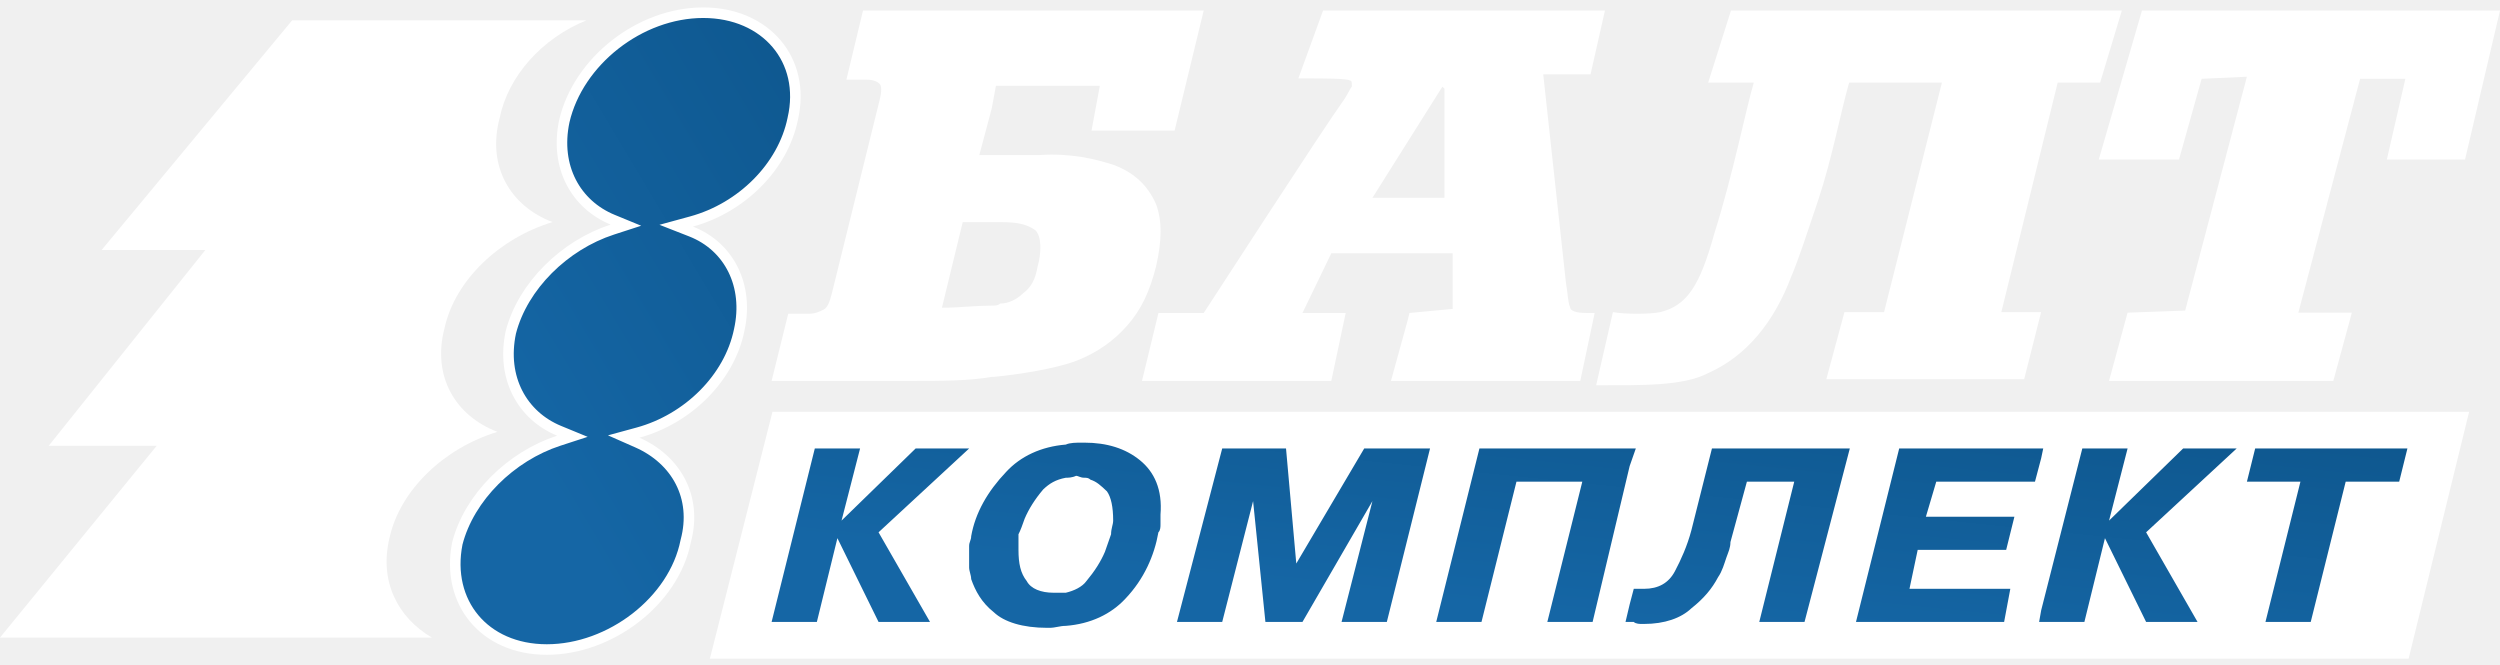
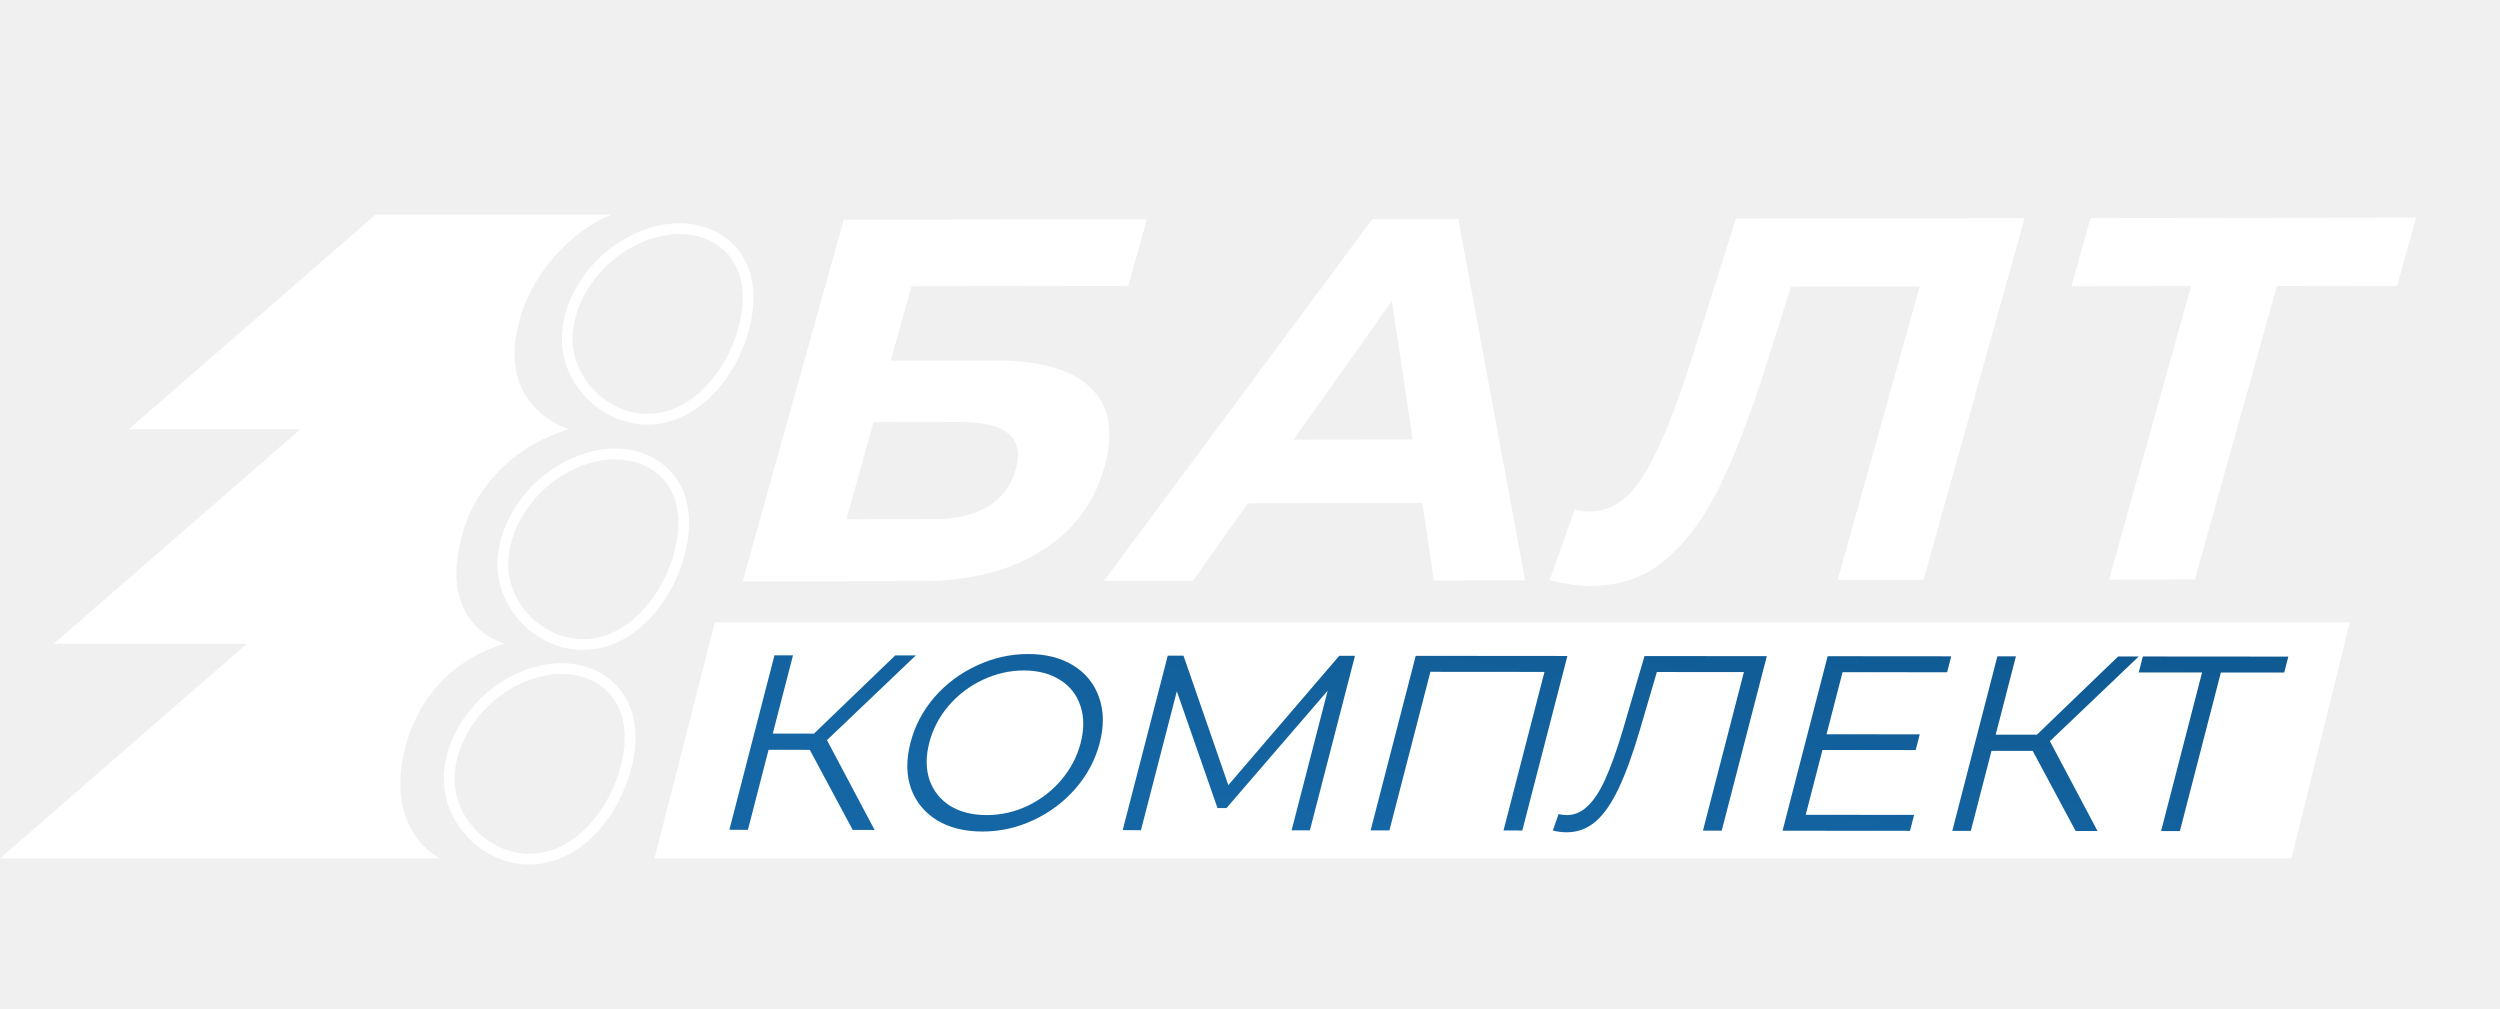
- <svg xmlns="http://www.w3.org/2000/svg" width="237" height="63" viewBox="0 0 237 63" fill="none">
-   <path d="M65.011 51.278L65.007 51.294L65.003 51.31C63.886 56.958 57.87 61.575 51.84 61.575C48.851 61.575 46.462 60.438 44.958 58.636C43.457 56.837 42.8 54.332 43.354 51.518C44.483 47.133 48.436 43.256 52.971 41.779L54.263 41.358L53.007 40.841C49.536 39.412 47.504 35.852 48.426 31.507C49.553 27.123 53.504 23.242 58.043 21.765L59.336 21.345L58.078 20.828C54.606 19.4 52.574 15.832 53.498 11.485C54.811 5.816 60.651 1.205 66.669 1.205C69.659 1.205 72.096 2.345 73.623 4.15C75.148 5.951 75.801 8.455 75.152 11.264L75.152 11.264L75.15 11.276C74.213 15.838 70.276 19.707 65.56 20.997L64.104 21.395L65.51 21.945C69.154 23.37 71.006 27.11 70.078 31.284L70.078 31.284L70.076 31.293C69.145 35.85 65.204 39.721 60.485 41.012L59.126 41.383L60.415 41.952C64.112 43.581 66.116 47.15 65.011 51.278Z" fill="url(#paint0_linear)" stroke="white" />
-   <path fill-rule="evenodd" clip-rule="evenodd" d="M55.593 1.926H27.697L9.632 23.702H19.466L4.616 42.265H14.852L0 60.444H40.942C37.729 58.55 35.922 55.146 36.928 50.979C37.931 46.431 42.145 42.454 47.161 40.939C43.146 39.423 40.942 35.638 42.145 31.091C43.147 26.546 47.364 22.566 52.38 21.053C48.366 19.538 46.157 15.748 47.363 11.202C48.164 7.227 51.377 3.631 55.593 1.926Z" fill="white" />
-   <path fill-rule="evenodd" clip-rule="evenodd" d="M67.295 62.444H228.336L234.073 39.037H73.231L67.295 62.444Z" fill="white" stroke="white" stroke-width="0" />
-   <path fill-rule="evenodd" clip-rule="evenodd" d="M91.873 42.517L83.287 50.463L88.166 58.961H87.969H83.287L79.386 51.018L77.438 58.961H77.243H73.148L77.243 42.517H81.535L79.779 49.352L86.801 42.517H91.873ZM101.04 42.146V45.29C100.064 45.474 99.48 45.843 98.896 46.398C98.112 47.322 97.531 48.247 97.139 49.167C96.944 49.726 96.747 50.278 96.552 50.647C96.552 51.2 96.552 51.756 96.552 52.127C96.552 53.422 96.747 54.343 97.335 55.086C97.725 55.82 98.699 56.191 99.869 56.191C100.262 56.191 100.651 56.191 101.04 56.191V59.332C100.456 59.332 100.064 59.518 99.48 59.518H99.283C96.944 59.518 95.187 58.961 94.213 58.039C93.044 57.113 92.457 56.005 92.068 54.898C92.068 54.527 91.873 54.156 91.873 53.79V51.756C91.873 51.388 92.068 51.2 92.068 50.834C92.457 48.615 93.626 46.583 95.384 44.735C96.747 43.257 98.701 42.334 101.04 42.146ZM118.793 47.505L115.865 58.961H115.671H111.576L115.865 42.517H121.915L122.888 53.422L129.326 42.517H135.567L131.471 58.961H131.079H127.179L130.106 47.505L123.473 58.961H123.28H119.961L118.793 47.505ZM101.04 59.332V56.191C101.824 56.005 102.6 55.636 102.992 55.086C103.77 54.156 104.357 53.233 104.747 52.313C104.941 51.756 105.136 51.2 105.33 50.647C105.33 50.095 105.528 49.726 105.528 49.352C105.528 48.059 105.33 47.136 104.941 46.583C104.357 46.029 103.967 45.661 103.381 45.474C103.187 45.29 102.992 45.29 102.797 45.29C102.404 45.29 102.211 45.106 102.015 45.106C101.627 45.29 101.235 45.29 101.04 45.29V42.146C101.432 41.963 102.015 41.963 102.6 41.963H102.797C104.941 41.963 106.697 42.517 108.062 43.627C109.428 44.735 110.209 46.398 110.015 48.796C110.015 49.167 110.015 49.352 110.015 49.726C110.015 49.91 110.015 50.278 109.817 50.463C109.428 52.679 108.452 54.898 106.697 56.745C105.33 58.224 103.381 59.15 101.04 59.332ZM154.491 57.299L154.098 58.961C154.294 58.961 154.491 58.961 154.491 58.961V57.299ZM154.491 42.517V44.184L150.979 58.961H150.588H146.686L150.003 45.661H143.761L140.445 58.961H140.249H136.154L140.249 42.517H154.491ZM154.491 44.184L155.075 42.517H154.491V44.184ZM154.491 58.961V57.299L154.881 55.82H155.854C157.219 55.82 158.194 55.267 158.78 54.156C159.366 53.05 159.948 51.756 160.341 50.278L162.292 42.517H175.362L171.068 58.961H170.875H166.778L170.094 45.661H165.606L164.046 51.388C164.046 51.94 163.853 52.313 163.658 52.867C163.464 53.422 163.268 54.156 162.874 54.715C162.292 55.82 161.511 56.745 160.341 57.67C159.367 58.595 157.808 59.15 155.854 59.15H155.659C155.464 59.15 155.075 59.15 154.881 58.961H154.491ZM193.504 57.855L193.308 58.961H193.504V57.855ZM193.504 42.517V43.439L192.916 45.661H183.558L182.575 48.984H190.966L190.185 52.127H181.798L181.018 55.82H190.578L189.99 58.961H189.602H175.947L180.043 42.517H193.504ZM193.504 43.439L193.697 42.517H193.504V43.439ZM193.504 58.961V57.855L197.403 42.517H201.695L199.939 49.352L206.96 42.517H212.035L203.452 50.463L208.328 58.961H208.133H203.452L199.55 51.018L197.599 58.961H197.206H193.504ZM213.008 45.661L213.789 42.517H228.222L227.444 45.661H222.371L219.057 58.961H218.861H214.765L218.081 45.661H213.008Z" fill="url(#paint1_linear)" />
-   <path fill-rule="evenodd" clip-rule="evenodd" d="M94.021 10.257L92.839 14.698H94.021V21.06C92.839 21.06 91.461 21.06 91.265 21.06L89.297 29.165H89.885C90.675 29.165 92.645 28.971 94.021 28.971V35.726C91.858 36.111 89.297 36.111 86.343 36.111H73.148L74.724 29.743H76.691C77.283 29.743 77.678 29.547 78.071 29.356C78.463 29.165 78.662 28.582 78.859 27.815L83.388 9.484C83.588 8.712 83.588 8.134 83.388 7.943C83.19 7.75 82.796 7.555 82.209 7.555H80.238L81.813 1H94.021V10.257ZM94.021 14.698H98.552C101.504 14.499 103.87 15.077 105.641 15.656C107.611 16.432 108.791 17.592 109.582 19.325C110.17 20.868 110.17 22.795 109.582 25.307C108.988 27.621 108.203 29.356 106.824 30.9C105.641 32.249 104.066 33.408 102.098 34.179C100.127 34.951 96.386 35.528 94.217 35.726H94.021V28.97C94.414 28.97 94.612 28.97 94.809 28.778C95.599 28.778 96.386 28.39 96.977 27.815C97.764 27.234 98.159 26.461 98.355 25.307C98.746 23.952 98.747 22.413 98.159 21.832C97.369 21.253 96.386 21.06 95.009 21.06H94.021V14.698ZM114.111 1L111.353 12.379H103.476L104.264 8.134H94.414L94.021 10.257V1H114.111Z" fill="white" />
-   <path fill-rule="evenodd" clip-rule="evenodd" d="M133.422 24.012V18.749H130.109L133.422 13.483V1H125.426L123.085 7.434H124.061C125.229 7.434 127.764 7.434 127.961 7.631C128.156 7.631 128.156 7.826 128.156 8.215C127.961 8.409 127.764 8.998 127.186 9.776C125.621 11.925 114.112 29.67 114.112 29.67H109.82L108.26 36.111H126.207L127.572 29.67H123.474L126.207 24.012H133.422ZM133.422 36.111H131.863L133.422 30.453V36.111ZM152.149 1L150.784 7.045H146.298L148.444 26.746C148.642 27.919 148.642 28.694 148.834 29.087C148.834 29.476 149.419 29.67 150.395 29.67H151.175L149.81 36.111H133.422V30.453L133.619 29.67L137.714 29.284V24.012H133.422V18.749H136.934V8.409L136.74 8.215L133.422 13.483V1H152.149Z" fill="white" />
-   <path fill-rule="evenodd" clip-rule="evenodd" d="M201.15 1L199.093 7.829H195.069L189.726 29.591H193.497L191.892 35.945H173.136L174.853 29.591H178.607L184.094 7.829H175.3C174.516 10.522 173.727 14.873 172.352 19.014C171.371 21.912 170.584 24.393 169.796 26.257C168.224 30.398 165.673 33.711 161.934 35.367C159.576 36.612 155.647 36.522 151.315 36.522L152.904 29.591C154.081 29.797 156.398 29.795 157.38 29.591C159.938 28.965 161.147 27.089 162.523 22.121C164.293 16.525 165.471 10.522 166.259 7.829H161.934L164.096 1H201.15Z" fill="white" />
-   <path fill-rule="evenodd" clip-rule="evenodd" d="M203.059 1H237L233.685 15.124H226.273L228.029 7.47H223.737L217.883 29.641H222.956L221.198 36.111H199.936L201.693 29.641L207.154 29.442L213.006 7.273L208.715 7.47L206.569 15.124H198.963L203.059 1Z" fill="white" />
+ <svg xmlns="http://www.w3.org/2000/svg" width="233" height="94" viewBox="0 0 233 94" fill="none">
+   <path fill-rule="evenodd" clip-rule="evenodd" d="M57 20.004H35L12 40.004H28L5 60.004H23L0 80.004H41C37.721 78.111 36.655 74.206 37.682 70.04C38.705 65.491 41.882 61.519 47 60.004C42.903 58.488 41.777 54.698 43.005 50.152C44.027 45.606 47.882 41.518 53 40.004C48.905 38.49 47.099 34.808 48.33 30.262C49.147 26.287 52.698 21.71 57 20.004Z" fill="white" />
+   <path fill-rule="evenodd" clip-rule="evenodd" d="M61 80.004H213.565L219 58.004H66.624L61 80.004Z" fill="white" stroke="white" stroke-width="0" />
+   <path d="M78.639 20.477L106.889 20.44L105.153 26.651L84.953 26.678L83.014 33.612L92.714 33.599C96.947 33.594 99.926 34.44 101.651 36.139C103.408 37.837 103.838 40.292 102.941 43.502C101.998 46.873 100.034 49.491 97.046 51.356C94.059 53.221 90.316 54.157 85.816 54.162L69.216 54.184L78.639 20.477ZM86.981 48.385C89.048 48.382 90.739 47.995 92.054 47.223C93.379 46.419 94.252 45.262 94.673 43.753C95.499 40.8 93.779 39.326 89.512 39.332L81.412 39.342L78.881 48.395L86.981 48.385ZM132.556 46.881L116.306 46.902L111.187 54.129L102.887 54.14L127.91 20.412L135.91 20.402L142.137 54.089L133.637 54.1L132.556 46.881ZM131.662 40.961L129.72 28.063L120.562 40.976L131.662 40.961ZM188.695 20.332L179.271 54.04L171.271 54.05L178.918 26.699L166.918 26.715L164.702 33.746C163.198 38.529 161.712 42.414 160.244 45.4C158.785 48.355 157.081 50.635 155.132 52.242C153.226 53.817 150.939 54.606 148.273 54.61C147.173 54.611 145.889 54.437 144.421 54.086L146.765 47.488C147.163 47.616 147.628 47.679 148.161 47.678C150.095 47.676 151.75 46.583 153.127 44.399C154.513 42.183 155.961 38.731 157.471 34.044L161.795 20.368L188.695 20.332ZM223.409 26.641L212.209 26.655L204.562 54.007L196.562 54.017L204.209 26.666L193.059 26.68L194.836 20.324L225.186 20.285L223.409 26.641Z" fill="white" />
+   <path d="M75.472 69.885L71.632 69.882L69.705 77.341L67.977 77.339L72.18 61.074L73.908 61.075L72.022 68.371L75.862 68.375L83.436 61.083L85.356 61.085L77.074 68.98L81.513 77.351L79.473 77.349L75.472 69.885ZM91.551 77.499C89.887 77.498 88.467 77.14 87.291 76.426C86.135 75.697 85.335 74.705 84.892 73.449C84.464 72.194 84.452 70.784 84.856 69.219C85.261 67.655 86.001 66.245 87.077 64.991C88.169 63.737 89.48 62.754 91.008 62.043C92.556 61.316 94.162 60.953 95.826 60.955C97.49 60.956 98.894 61.314 100.038 62.027C101.198 62.741 101.997 63.733 102.437 65.004C102.881 66.26 102.901 67.67 102.496 69.234C102.092 70.799 101.342 72.216 100.246 73.486C99.153 74.74 97.843 75.723 96.315 76.434C94.803 77.146 93.215 77.501 91.551 77.499ZM91.947 75.966C93.275 75.967 94.549 75.681 95.769 75.109C96.993 74.521 98.042 73.716 98.914 72.694C99.79 71.657 100.392 70.503 100.72 69.233C101.049 67.963 101.041 66.816 100.697 65.793C100.357 64.755 99.725 63.948 98.802 63.374C97.882 62.785 96.758 62.489 95.43 62.488C94.102 62.487 92.818 62.78 91.578 63.368C90.357 63.94 89.301 64.745 88.409 65.782C87.537 66.804 86.937 67.951 86.608 69.221C86.28 70.491 86.286 71.645 86.626 72.684C86.986 73.707 87.625 74.513 88.545 75.103C89.485 75.677 90.619 75.964 91.947 75.966ZM126.284 61.12L122.081 77.386L120.377 77.385L123.739 64.372L114.311 75.311L113.471 75.31L109.681 64.43L106.337 77.372L104.633 77.371L108.836 61.105L110.3 61.106L114.48 73.173L124.82 61.119L126.284 61.12ZM146.081 61.137L141.878 77.403L140.126 77.401L143.945 62.623L133.313 62.614L129.494 77.392L127.742 77.391L131.945 61.125L146.081 61.137ZM164.668 61.153L160.465 77.419L158.713 77.418L162.532 62.639L154.42 62.632L152.823 68.069C152.162 70.315 151.502 72.128 150.842 73.506C150.202 74.869 149.489 75.891 148.705 76.572C147.925 77.238 147.031 77.57 146.023 77.569C145.591 77.569 145.157 77.514 144.721 77.406L145.261 75.872C145.517 75.934 145.773 75.965 146.029 75.966C146.733 75.966 147.371 75.696 147.944 75.154C148.532 74.612 149.084 73.776 149.6 72.645C150.12 71.499 150.663 69.989 151.227 68.114L153.268 61.144L164.668 61.153ZM178.397 75.947L178.013 77.434L166.133 77.424L170.336 61.158L181.856 61.168L181.472 62.655L171.728 62.647L170.233 68.433L178.921 68.44L178.542 69.904L169.854 69.897L168.293 75.938L178.397 75.947ZM189.449 69.983L185.609 69.98L183.681 77.439L181.953 77.438L186.156 61.172L187.884 61.173L185.999 68.47L189.839 68.473L197.412 61.181L199.332 61.183L191.051 69.078L195.489 77.449L193.449 77.448L189.449 69.983ZM212.889 62.682L206.985 62.677L203.166 77.456L201.414 77.454L205.233 62.676L199.329 62.671L199.713 61.184L213.273 61.195L212.889 62.682Z" fill="url(#paint0_linear)" />
+   <path d="M52.991 32.914C52.211 28.806 55.209 23.891 59.856 22.021C64.504 20.151 68.809 22.128 69.589 26.237C69.983 28.314 69.488 30.936 68.297 33.285C67.108 35.629 65.257 37.639 62.993 38.55C60.729 39.461 58.431 39.12 56.585 37.997C54.734 36.872 53.385 34.992 52.991 32.914Z" stroke="white" />
+   <path d="M46.991 53.914C46.211 49.806 49.209 44.891 53.856 43.021C58.504 41.151 62.809 43.128 63.589 47.237C63.983 49.314 63.488 51.936 62.297 54.285C61.108 56.629 59.257 58.639 56.993 59.55C54.729 60.461 52.431 60.12 50.585 58.997C48.734 57.872 47.385 55.992 46.991 53.914Z" stroke="white" />
+   <path d="M41.991 73.915C41.211 69.806 44.209 64.891 48.856 63.021C53.504 61.151 57.809 63.128 58.589 67.237C58.983 69.314 58.488 71.936 57.297 74.285C56.108 76.629 54.257 78.639 51.993 79.55C49.729 80.461 47.431 80.12 45.585 78.997C43.734 77.872 42.385 75.992 41.991 73.915Z" stroke="white" />
  <defs>
-     <linearGradient id="paint0_linear" x1="83.849" y1="-118.06" x2="-11.943" y2="-60.861" gradientUnits="userSpaceOnUse">
-       <stop stop-color="#014282" />
-       <stop offset="0.226" stop-color="#0E578E" />
-       <stop offset="0.595" stop-color="#0E578E" />
-       <stop offset="1" stop-color="#1566A5" />
-     </linearGradient>
-     <linearGradient id="paint1_linear" x1="265.297" y1="7.989" x2="258.97" y2="69.592" gradientUnits="userSpaceOnUse">
+     <linearGradient id="paint0_linear" x1="261.289" y1="12.192" x2="248.571" y2="95.893" gradientUnits="userSpaceOnUse">
      <stop stop-color="#014282" />
      <stop offset="0.226" stop-color="#0E578E" />
      <stop offset="0.595" stop-color="#0E578E" />
      <stop offset="1" stop-color="#1566A5" />
    </linearGradient>
  </defs>
</svg>
